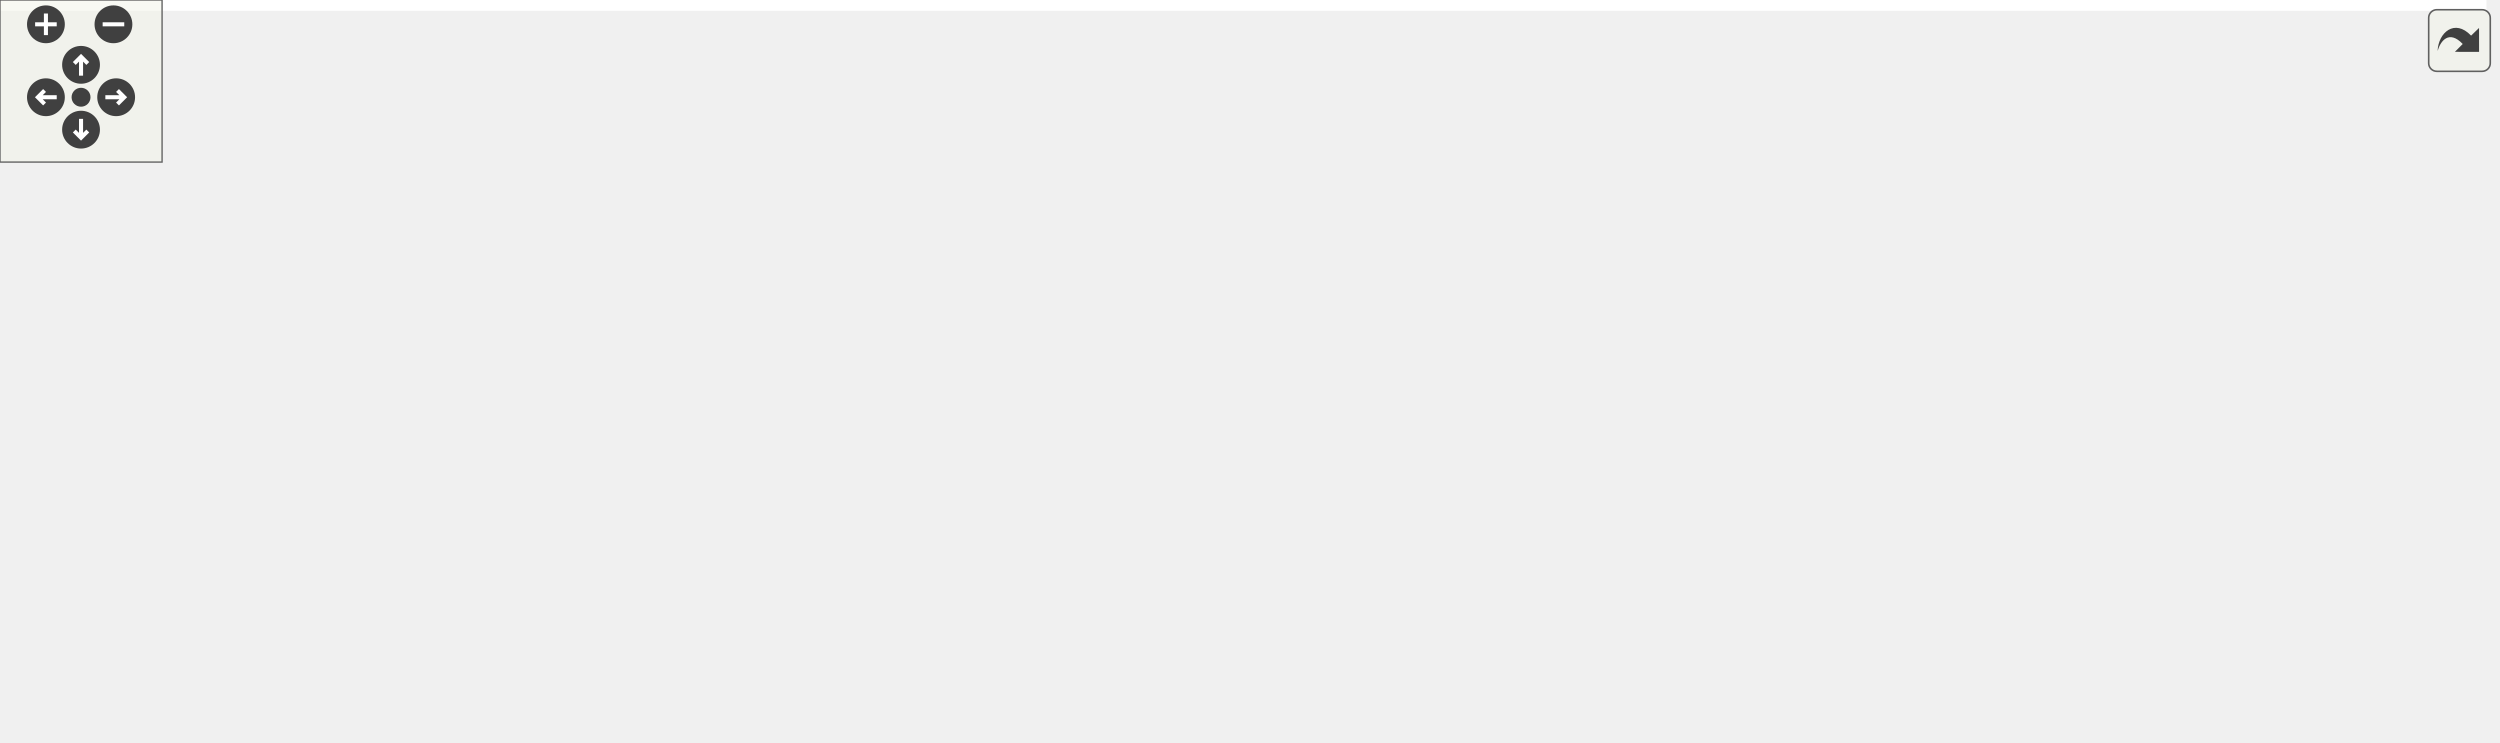
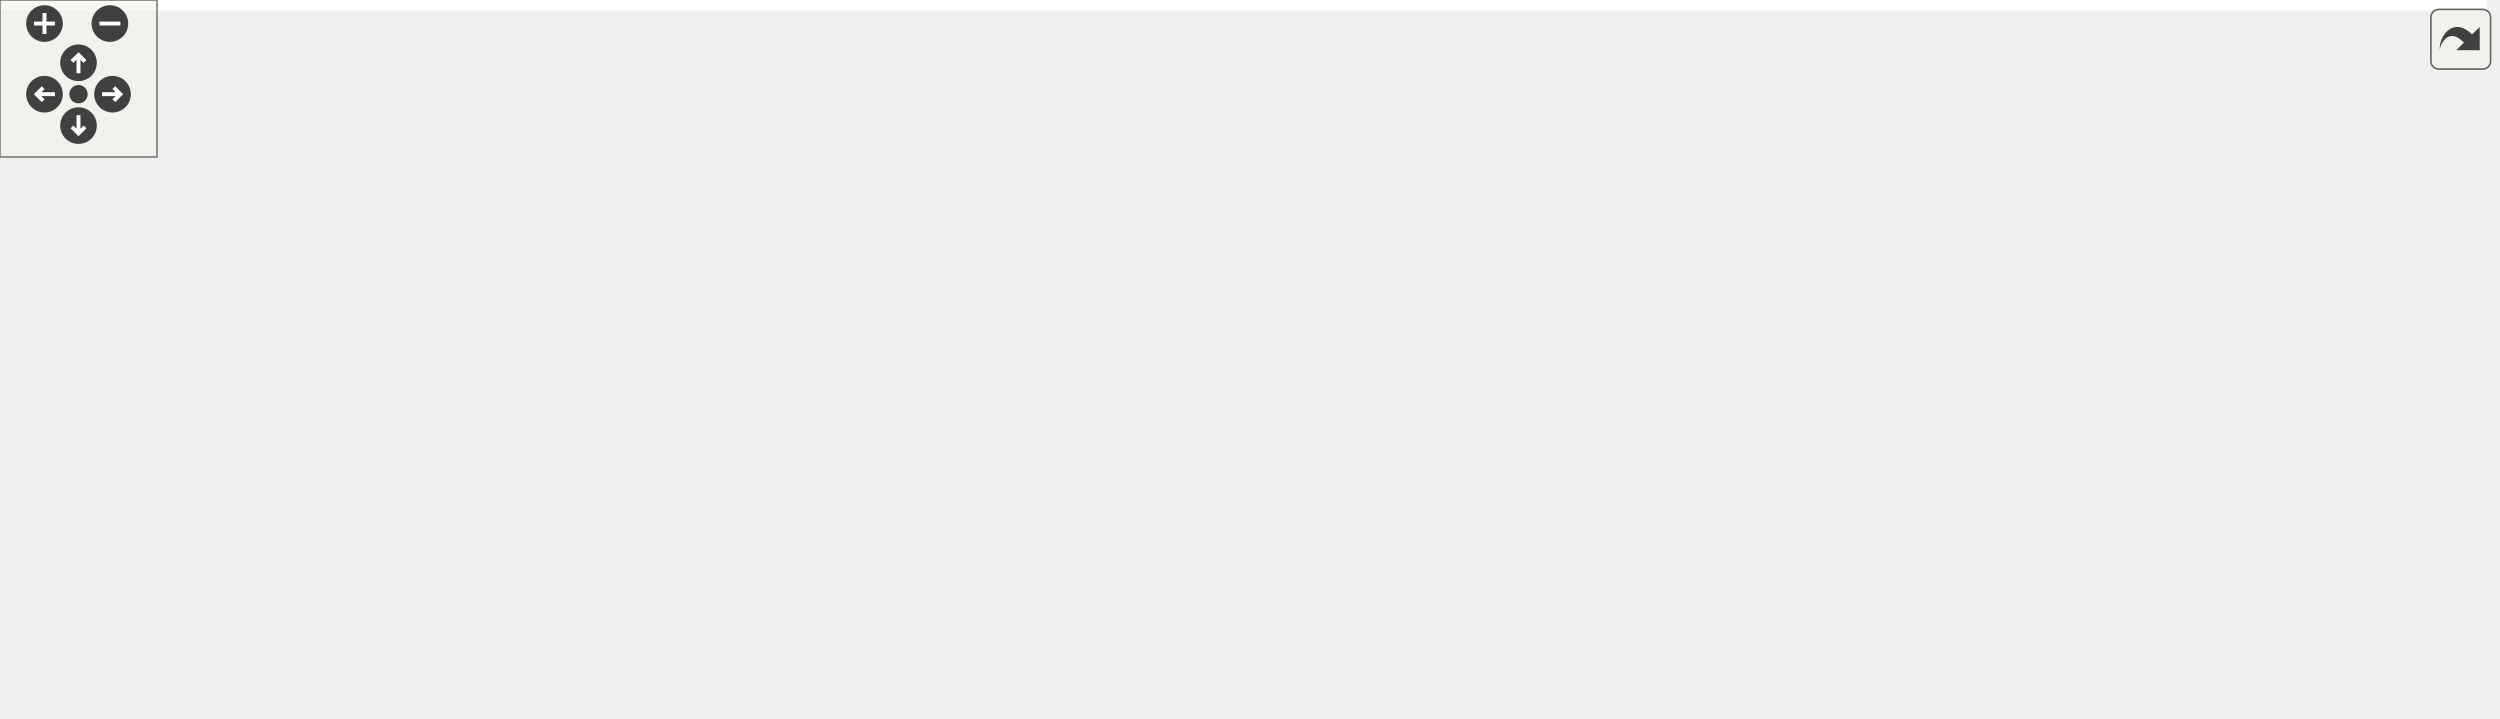
<svg xmlns="http://www.w3.org/2000/svg" xmlns:xlink="http://www.w3.org/1999/xlink" id="main" version="1.1" xml:space="preserve">
  <style type="text/css">
.edge:hover path { stroke: red; }
.edge:hover polygon { stroke: red; fill: red; }
</style>
  <defs>
    <circle id="rim" cx="0" cy="0" r="7" />
    <circle id="rim2" cx="0" cy="0" r="3.5" />
    <g id="zoomPlus">
      <use xlink:href="#rim" fill="#404040">
        <set attributeName="fill" to="#808080" begin="zoomplus.mouseover" end="zoomplus.mouseout" />
      </use>
      <path d="M-4,0h8M0,-4v8" fill="none" stroke="white" stroke-width="1.5" pointer-events="none" />
    </g>
    <g id="zoomMin">
      <use xlink:href="#rim" fill="#404040">
        <set attributeName="fill" to="#808080" begin="zoomminus.mouseover" end="zoomminus.mouseout" />
      </use>
      <path d="M-4,0h8" fill="none" stroke="white" stroke-width="1.5" pointer-events="none" />
    </g>
    <g id="dirArrow">
      <path fill="none" stroke="white" stroke-width="1.5" d="M0,-3.0v7 M-2.5,-0.5L0,-3.0L2.5,-0.5" />
    </g>
    <g id="resetDef">
      <use xlink:href="#rim2" fill="#404040">
        <set attributeName="fill" to="#808080" begin="reset.mouseover" end="reset.mouseout" />
      </use>
    </g>
  </defs>
  <svg id="graph" class="graph">
    <g id="viewport">
-       <polygon fill="#ffffff" stroke="transparent" points="-4,4 -4,-214 920.5,-214 920.5,4 -4,4" />
+       <polygon fill="#ffffff" stroke="transparent" points="-4,4 -4,-214 950.5,-214 950.5,4 -4,4" />
      <g id="node1" class="node">
        <g id="a_node1">
          <a xlink:title=" ">
-             <polygon fill="#bfbfbf" stroke="#000000" points="638.5,-190.5 638.5,-209.5 751.5,-209.5 751.5,-190.5 638.5,-190.5" />
-             <text text-anchor="middle" x="695" y="-197.5" font-family="Helvetica,sans-Serif" font-size="10.00" fill="#000000">parser/include/token.h</text>
+             <polygon fill="#bfbfbf" stroke="#000000" points="568.5,-190.5 568.5,-209.5 681.5,-209.5 681.5,-190.5 568.5,-190.5" />
+             <text text-anchor="middle" x="625" y="-197.5" font-family="Helvetica,sans-Serif" font-size="10.00" fill="#000000">parser/include/token.h</text>
          </a>
        </g>
      </g>
      <g id="node2" class="node">
        <g id="a_node2">
          <a xlink:href="AST_8c.html" target="_top" xlink:title=" ">
            <polygon fill="#ffffff" stroke="#000000" points="0,-6 0,-25 74,-25 74,-6 0,-6" />
            <text text-anchor="middle" x="37" y="-13" font-family="Helvetica,sans-Serif" font-size="10.00" fill="#000000">parser/AST.c</text>
          </a>
        </g>
      </g>
      <g id="edge1" class="edge">
-         <path fill="none" stroke="#191970" d="M627.923,-196.962C519.112,-191.412 309.223,-177.941 239,-154 155.288,-125.46 74.256,-51.866 46.813,-25.271" />
-         <polygon fill="#191970" stroke="#191970" points="627.966,-200.469 638.129,-197.475 628.317,-193.478 627.966,-200.469" />
+         <path fill="none" stroke="#191970" d="M558.067,-196.11C437.633,-188.713 193.668,-171.764 159,-154 99.683,-123.606 56.217,-51.17 42.003,-25.076" />
+         <polygon fill="#191970" stroke="#191970" points="558.079,-199.617 568.274,-196.732 558.505,-192.63 558.079,-199.617" />
      </g>
      <g id="node3" class="node">
        <g id="a_node3">
          <a xlink:href="AST_8h.html" target="_top" xlink:title=" ">
-             <polygon fill="#ffffff" stroke="#000000" points="361.5,-134.5 361.5,-153.5 468.5,-153.5 468.5,-134.5 361.5,-134.5" />
-             <text text-anchor="middle" x="415" y="-141.5" font-family="Helvetica,sans-Serif" font-size="10.00" fill="#000000">parser/include/AST.h</text>
+             <polygon fill="#ffffff" stroke="#000000" points="428.5,-134.5 428.5,-153.5 535.5,-153.5 535.5,-134.5 428.5,-134.5" />
+             <text text-anchor="middle" x="482" y="-141.5" font-family="Helvetica,sans-Serif" font-size="10.00" fill="#000000">parser/include/AST.h</text>
          </a>
        </g>
      </g>
      <g id="edge2" class="edge">
-         <path fill="none" stroke="#191970" d="M637.183,-188.437C585.564,-178.113 510.869,-163.174 462.618,-153.524" />
-         <polygon fill="#191970" stroke="#191970" points="636.692,-191.908 647.184,-190.437 638.065,-185.044 636.692,-191.908" />
+         <path fill="none" stroke="#191970" d="M590.92,-186.654C564.843,-176.442 529.519,-162.609 506.262,-153.501" />
+         <polygon fill="#191970" stroke="#191970" points="589.83,-189.986 600.417,-190.373 592.382,-183.468 589.83,-189.986" />
      </g>
      <g id="node8" class="node">
        <g id="a_node8">
+           <a xlink:href="compound_8c.html" target="_top" xlink:title=" ">
+             <polygon fill="#ffffff" stroke="#000000" points="711,-.5 711,-30.5 809,-30.5 809,-.5 711,-.5" />
+             <text text-anchor="start" x="719" y="-18.5" font-family="Helvetica,sans-Serif" font-size="10.00" fill="#000000">parser/parserfuncs</text>
+             <text text-anchor="middle" x="760" y="-7.5" font-family="Helvetica,sans-Serif" font-size="10.00" fill="#000000">/compound.c</text>
+           </a>
+         </g>
+       </g>
+       <g id="edge22" class="edge">
+         <path fill="none" stroke="#191970" d="M638.039,-182.179C664.495,-146.023 724.065,-64.611 748.851,-30.736" />
+         <polygon fill="#191970" stroke="#191970" points="635.149,-180.203 632.068,-190.34 640.798,-184.337 635.149,-180.203" />
+       </g>
+       <g id="node9" class="node">
+         <g id="a_node9">
          <a xlink:href="expressions_8c.html" target="_top" xlink:title=" ">
+             <polygon fill="#ffffff" stroke="#000000" points="827,-.5 827,-30.5 925,-30.5 925,-.5 827,-.5" />
+             <text text-anchor="start" x="835" y="-18.5" font-family="Helvetica,sans-Serif" font-size="10.00" fill="#000000">parser/parserfuncs</text>
+             <text text-anchor="middle" x="876" y="-7.5" font-family="Helvetica,sans-Serif" font-size="10.00" fill="#000000">/expressions.c</text>
+           </a>
+         </g>
+       </g>
+       <g id="edge23" class="edge">
+         <path fill="none" stroke="#191970" d="M646.201,-184.416C693.71,-149.494 808.212,-65.328 855.272,-30.736" />
+         <polygon fill="#191970" stroke="#191970" points="644.126,-181.597 638.141,-190.34 648.272,-187.238 644.126,-181.597" />
+       </g>
+       <g id="node10" class="node">
+         <g id="a_node10">
+           <a xlink:href="floats_8c.html" target="_top" xlink:title=" ">
            <polygon fill="#ffffff" stroke="#000000" points="92,-.5 92,-30.5 190,-30.5 190,-.5 92,-.5" />
            <text text-anchor="start" x="100" y="-18.5" font-family="Helvetica,sans-Serif" font-size="10.00" fill="#000000">parser/parserfuncs</text>
-             <text text-anchor="middle" x="141" y="-7.5" font-family="Helvetica,sans-Serif" font-size="10.00" fill="#000000">/expressions.c</text>
-           </a>
-         </g>
-       </g>
-       <g id="edge20" class="edge">
-         <path fill="none" stroke="#191970" d="M627.801,-195.761C501.57,-186.42 235.868,-159.782 171,-98 152.129,-80.026 145.083,-49.254 142.484,-30.801" />
-         <polygon fill="#191970" stroke="#191970" points="627.882,-199.276 638.109,-196.508 628.388,-192.294 627.882,-199.276" />
-       </g>
-       <g id="node9" class="node">
-         <g id="a_node9">
-           <a xlink:href="floats_8c.html" target="_top" xlink:title=" ">
-             <polygon fill="#ffffff" stroke="#000000" points="452,-.5 452,-30.5 550,-30.5 550,-.5 452,-.5" />
-             <text text-anchor="start" x="460" y="-18.5" font-family="Helvetica,sans-Serif" font-size="10.00" fill="#000000">parser/parserfuncs</text>
-             <text text-anchor="middle" x="501" y="-7.5" font-family="Helvetica,sans-Serif" font-size="10.00" fill="#000000">/floats.c</text>
-           </a>
-         </g>
-       </g>
-       <g id="edge21" class="edge">
-         <path fill="none" stroke="#191970" d="M691.565,-180.1C685.606,-151.358 670.708,-98.258 638,-67 614.027,-44.09 578.895,-31.154 550.209,-23.978" />
-         <polygon fill="#191970" stroke="#191970" points="688.17,-180.984 693.486,-190.149 695.046,-179.67 688.17,-180.984" />
-       </g>
-       <g id="node10" class="node">
-         <g id="a_node10">
-           <a xlink:href="integers_8c.html" target="_top" xlink:title=" ">
-             <polygon fill="#ffffff" stroke="#000000" points="588,-.5 588,-30.5 686,-30.5 686,-.5 588,-.5" />
-             <text text-anchor="start" x="596" y="-18.5" font-family="Helvetica,sans-Serif" font-size="10.00" fill="#000000">parser/parserfuncs</text>
-             <text text-anchor="middle" x="637" y="-7.5" font-family="Helvetica,sans-Serif" font-size="10.00" fill="#000000">/integers.c</text>
-           </a>
-         </g>
-       </g>
-       <g id="edge22" class="edge">
-         <path fill="none" stroke="#191970" d="M703.313,-180.868C713.696,-153.881 727.934,-103.821 709,-67 700.848,-51.146 685.3,-39.085 670.733,-30.636" />
-         <polygon fill="#191970" stroke="#191970" points="699.998,-179.729 699.469,-190.311 706.481,-182.369 699.998,-179.729" />
+             <text text-anchor="middle" x="141" y="-7.5" font-family="Helvetica,sans-Serif" font-size="10.00" fill="#000000">/floats.c</text>
+           </a>
+         </g>
+       </g>
+       <g id="edge24" class="edge">
+         <path fill="none" stroke="#191970" d="M558.149,-197.235C456.018,-192.251 266.413,-179.786 204,-154 167.177,-138.787 151.259,-133.909 134,-98 123.601,-76.364 129.749,-47.848 135.28,-30.636" />
+         <polygon fill="#191970" stroke="#191970" points="558.197,-200.741 568.353,-197.722 558.532,-193.749 558.197,-200.741" />
      </g>
      <g id="node11" class="node">
        <g id="a_node11">
+           <a xlink:href="integers_8c.html" target="_top" xlink:title=" ">
+             <polygon fill="#ffffff" stroke="#000000" points="277,-.5 277,-30.5 375,-30.5 375,-.5 277,-.5" />
+             <text text-anchor="start" x="285" y="-18.5" font-family="Helvetica,sans-Serif" font-size="10.00" fill="#000000">parser/parserfuncs</text>
+             <text text-anchor="middle" x="326" y="-7.5" font-family="Helvetica,sans-Serif" font-size="10.00" fill="#000000">/integers.c</text>
+           </a>
+         </g>
+       </g>
+       <g id="edge25" class="edge">
+         <path fill="none" stroke="#191970" d="M558.254,-195.843C439.031,-186.876 197.136,-161.171 146,-98 107.177,-50.039 211.293,-28.775 276.985,-20.35" />
+         <polygon fill="#191970" stroke="#191970" points="558.129,-199.343 568.359,-196.585 558.642,-192.362 558.129,-199.343" />
+       </g>
+       <g id="node12" class="node">
+         <g id="a_node12">
          <a xlink:href="parser_8c.html" target="_top" xlink:title=" ">
-             <polygon fill="#ffffff" stroke="#000000" points="704,-.5 704,-30.5 802,-30.5 802,-.5 704,-.5" />
-             <text text-anchor="start" x="712" y="-18.5" font-family="Helvetica,sans-Serif" font-size="10.00" fill="#000000">parser/parserfuncs</text>
-             <text text-anchor="middle" x="753" y="-7.5" font-family="Helvetica,sans-Serif" font-size="10.00" fill="#000000">/parser.c</text>
-           </a>
-         </g>
-       </g>
-       <g id="edge23" class="edge">
-         <path fill="none" stroke="#191970" d="M710.568,-182.251C716.902,-174.142 723.723,-164.103 728,-154 745.907,-111.699 750.996,-56.833 752.436,-30.671" />
-         <polygon fill="#191970" stroke="#191970" points="707.676,-180.257 704.03,-190.205 713.084,-184.702 707.676,-180.257" />
-       </g>
-       <g id="node13" class="node">
-         <g id="a_node13">
+             <polygon fill="#ffffff" stroke="#000000" points="595,-.5 595,-30.5 693,-30.5 693,-.5 595,-.5" />
+             <text text-anchor="start" x="603" y="-18.5" font-family="Helvetica,sans-Serif" font-size="10.00" fill="#000000">parser/parserfuncs</text>
+             <text text-anchor="middle" x="644" y="-7.5" font-family="Helvetica,sans-Serif" font-size="10.00" fill="#000000">/parser.c</text>
+           </a>
+         </g>
+       </g>
+       <g id="edge26" class="edge">
+         <path fill="none" stroke="#191970" d="M627.029,-180.303C630.841,-143.277 639.002,-64.036 642.431,-30.736" />
+         <polygon fill="#191970" stroke="#191970" points="623.538,-180.034 625.995,-190.34 630.501,-180.751 623.538,-180.034" />
+       </g>
+       <g id="node14" class="node">
+         <g id="a_node14">
          <a xlink:href="token_8c.html" target="_top" xlink:title=" ">
-             <polygon fill="#ffffff" stroke="#000000" points="837.5,-134.5 837.5,-153.5 916.5,-153.5 916.5,-134.5 837.5,-134.5" />
-             <text text-anchor="middle" x="877" y="-141.5" font-family="Helvetica,sans-Serif" font-size="10.00" fill="#000000">parser/token.c</text>
-           </a>
-         </g>
-       </g>
-       <g id="edge24" class="edge">
-         <path fill="none" stroke="#191970" d="M736.199,-187.323C769.576,-177.054 815.87,-162.809 846.121,-153.501" />
-         <polygon fill="#191970" stroke="#191970" points="734.815,-184.087 726.287,-190.373 736.874,-190.778 734.815,-184.087" />
+             <polygon fill="#ffffff" stroke="#000000" points="867.5,-134.5 867.5,-153.5 946.5,-153.5 946.5,-134.5 867.5,-134.5" />
+             <text text-anchor="middle" x="907" y="-141.5" font-family="Helvetica,sans-Serif" font-size="10.00" fill="#000000">parser/token.c</text>
+           </a>
+         </g>
+       </g>
+       <g id="edge27" class="edge">
+         <path fill="none" stroke="#191970" d="M683.112,-188.46C738.127,-177.535 819.244,-161.427 867.243,-151.895" />
+         <polygon fill="#191970" stroke="#191970" points="682.284,-185.056 673.157,-190.437 683.647,-191.922 682.284,-185.056" />
      </g>
      <g id="edge6" class="edge">
-         <path fill="none" stroke="#191970" d="M351.021,-138.39C300.753,-132.466 229.676,-120.698 171,-98 122.334,-79.175 71.695,-42.516 49.117,-25.114" />
-         <polygon fill="#191970" stroke="#191970" points="350.772,-141.884 361.103,-139.532 351.561,-134.928 350.772,-141.884" />
+         <path fill="none" stroke="#191970" d="M418.418,-140.173C331.328,-134.171 180.03,-120.811 130,-98 92.295,-80.808 58.835,-42.998 44.462,-25.167" />
+         <polygon fill="#191970" stroke="#191970" points="418.237,-143.668 428.45,-140.851 418.709,-136.684 418.237,-143.668" />
      </g>
      <g id="node4" class="node">
        <g id="a_node4">
          <a xlink:href="helios__code_8c.html" target="_top" xlink:title=" ">
-             <polygon fill="#ffffff" stroke="#000000" points="239,-67.5 239,-97.5 339,-97.5 339,-67.5 239,-67.5" />
-             <text text-anchor="start" x="247" y="-85.5" font-family="Helvetica,sans-Serif" font-size="10.00" fill="#000000">builtins/code/helios</text>
-             <text text-anchor="middle" x="289" y="-74.5" font-family="Helvetica,sans-Serif" font-size="10.00" fill="#000000">_code.c</text>
+             <polygon fill="#ffffff" stroke="#000000" points="155,-67.5 155,-97.5 255,-97.5 255,-67.5 155,-67.5" />
+             <text text-anchor="start" x="163" y="-85.5" font-family="Helvetica,sans-Serif" font-size="10.00" fill="#000000">builtins/code/helios</text>
+             <text text-anchor="middle" x="205" y="-74.5" font-family="Helvetica,sans-Serif" font-size="10.00" fill="#000000">_code.c</text>
          </a>
        </g>
      </g>
      <g id="edge3" class="edge">
-         <path fill="none" stroke="#191970" d="M386.157,-129.922C366.338,-120.248 340.055,-107.42 319.823,-97.545" />
-         <polygon fill="#191970" stroke="#191970" points="384.791,-133.15 395.312,-134.391 387.861,-126.859 384.791,-133.15" />
+         <path fill="none" stroke="#191970" d="M423.416,-132.448C379.429,-123.578 317.777,-110.73 264,-98 261.114,-97.317 258.154,-96.598 255.17,-95.859" />
+         <polygon fill="#191970" stroke="#191970" points="422.868,-135.908 433.361,-134.446 424.247,-129.045 422.868,-135.908" />
      </g>
      <g id="node5" class="node">
        <g id="a_node5">
          <a xlink:href="helios__instruction_8c.html" target="_top" xlink:title=" ">
-             <polygon fill="#ffffff" stroke="#000000" points="529,-67.5 529,-97.5 629,-97.5 629,-67.5 529,-67.5" />
-             <text text-anchor="start" x="537" y="-85.5" font-family="Helvetica,sans-Serif" font-size="10.00" fill="#000000">builtins/code/helios</text>
-             <text text-anchor="middle" x="579" y="-74.5" font-family="Helvetica,sans-Serif" font-size="10.00" fill="#000000">_instruction.c</text>
+             <polygon fill="#ffffff" stroke="#000000" points="273,-67.5 273,-97.5 373,-97.5 373,-67.5 273,-67.5" />
+             <text text-anchor="start" x="281" y="-85.5" font-family="Helvetica,sans-Serif" font-size="10.00" fill="#000000">builtins/code/helios</text>
+             <text text-anchor="middle" x="323" y="-74.5" font-family="Helvetica,sans-Serif" font-size="10.00" fill="#000000">_instruction.c</text>
          </a>
        </g>
      </g>
      <g id="edge4" class="edge">
-         <path fill="none" stroke="#191970" d="M450.105,-130.836C476.153,-121.068 511.71,-107.734 538.881,-97.545" />
-         <polygon fill="#191970" stroke="#191970" points="448.759,-127.602 440.625,-134.391 451.217,-134.156 448.759,-127.602" />
+         <path fill="none" stroke="#191970" d="M447.631,-130.706C422.408,-120.95 388.123,-107.689 361.896,-97.545" />
+         <polygon fill="#191970" stroke="#191970" points="446.567,-134.047 457.156,-134.391 449.092,-127.519 446.567,-134.047" />
      </g>
      <g id="node6" class="node">
        <g id="a_node6">
          <a xlink:href="main_8c.html" target="_top" xlink:title=" ">
-             <polygon fill="#ffffff" stroke="#000000" points="214,-6 214,-25 284,-25 284,-6 214,-6" />
-             <text text-anchor="middle" x="249" y="-13" font-family="Helvetica,sans-Serif" font-size="10.00" fill="#000000">main/main.c</text>
+             <polygon fill="#ffffff" stroke="#000000" points="393,-6 393,-25 463,-25 463,-6 393,-6" />
+             <text text-anchor="middle" x="428" y="-13" font-family="Helvetica,sans-Serif" font-size="10.00" fill="#000000">main/main.c</text>
          </a>
        </g>
      </g>
      <g id="edge5" class="edge">
-         <path fill="none" stroke="#191970" d="M351.339,-137.562C300.582,-130.96 235.383,-118.674 219,-98 201.204,-75.544 225.725,-41.578 240.008,-25.117" />
-         <polygon fill="#191970" stroke="#191970" points="350.921,-141.037 361.278,-138.808 351.791,-134.091 350.921,-141.037" />
+         <path fill="none" stroke="#191970" d="M471.636,-125.502C467.18,-117.214 462.071,-107.243 458,-98 446.698,-72.336 436.144,-40.944 431.102,-25.317" />
+         <polygon fill="#191970" stroke="#191970" points="468.591,-127.227 476.467,-134.313 474.729,-123.862 468.591,-127.227" />
      </g>
      <g id="node7" class="node">
        <g id="a_node7">
          <a xlink:href="parser_8h.html" target="_top" xlink:title=" ">
-             <polygon fill="#ffffff" stroke="#000000" points="357.5,-73 357.5,-92 472.5,-92 472.5,-73 357.5,-73" />
-             <text text-anchor="middle" x="415" y="-80" font-family="Helvetica,sans-Serif" font-size="10.00" fill="#000000">parser/include/parser.h</text>
+             <polygon fill="#ffffff" stroke="#000000" points="467.5,-73 467.5,-92 582.5,-92 582.5,-73 467.5,-73" />
+             <text text-anchor="middle" x="525" y="-80" font-family="Helvetica,sans-Serif" font-size="10.00" fill="#000000">parser/include/parser.h</text>
          </a>
        </g>
      </g>
      <g id="edge7" class="edge">
-         <path fill="none" stroke="#191970" d="M415,-124.246C415,-113.552 415,-100.814 415,-92.245" />
-         <polygon fill="#191970" stroke="#191970" points="411.5,-124.391 415,-134.391 418.5,-124.391 411.5,-124.391" />
+         <path fill="none" stroke="#191970" d="M494.644,-125.917C502.343,-114.904 511.88,-101.265 518.187,-92.245" />
+         <polygon fill="#191970" stroke="#191970" points="491.58,-124.19 488.719,-134.391 497.317,-128.201 491.58,-124.19" />
+       </g>
+       <g id="edge16" class="edge">
+         <path fill="none" stroke="#191970" d="M534.261,-131.948C563.966,-124.154 601.418,-112.71 633,-98 673.517,-79.128 716.227,-48.939 740.35,-30.787" />
+         <polygon fill="#191970" stroke="#191970" points="533.321,-128.576 524.504,-134.451 535.06,-135.357 533.321,-128.576" />
+       </g>
+       <g id="edge17" class="edge">
+         <path fill="none" stroke="#191970" d="M540.662,-132.378C579.012,-124.186 629.972,-112.174 674,-98 735.12,-78.324 803.858,-48.536 843.332,-30.653" />
+         <polygon fill="#191970" stroke="#191970" points="539.758,-128.991 530.697,-134.481 541.204,-135.84 539.758,-128.991" />
+       </g>
+       <g id="edge18" class="edge">
+         <path fill="none" stroke="#191970" d="M418.098,-139.579C325.801,-132.556 164.183,-117.611 146,-98 129.317,-80.007 132.691,-49.242 136.77,-30.795" />
+         <polygon fill="#191970" stroke="#191970" points="417.94,-143.077 428.174,-140.336 418.464,-136.097 417.94,-143.077" />
+       </g>
+       <g id="edge19" class="edge">
+         <path fill="none" stroke="#191970" d="M462.504,-127.941C432.182,-102.964 374.128,-55.144 344.455,-30.702" />
+         <polygon fill="#191970" stroke="#191970" points="460.331,-130.685 470.275,-134.342 464.781,-125.282 460.331,-130.685" />
+       </g>
+       <g id="edge20" class="edge">
+         <path fill="none" stroke="#191970" d="M545.199,-131.738C567.217,-124.863 590.71,-114.259 608,-98 627.467,-79.693 636.99,-49.033 641.168,-30.691" />
+         <polygon fill="#191970" stroke="#191970" points="544.168,-128.393 535.546,-134.551 546.126,-135.113 544.168,-128.393" />
+       </g>
+       <g id="node13" class="node">
+         <g id="a_node13">
+           <a xlink:href="parserutil_8c.html" target="_top" xlink:title=" ">
+             <polygon fill="#ffffff" stroke="#000000" points="481.5,-6 481.5,-25 576.5,-25 576.5,-6 481.5,-6" />
+             <text text-anchor="middle" x="529" y="-13" font-family="Helvetica,sans-Serif" font-size="10.00" fill="#000000">parser/parserutil.c</text>
+           </a>
+         </g>
+       </g>
+       <g id="edge21" class="edge">
+         <path fill="none" stroke="#191970" d="M545.561,-131.12C563.237,-124.299 580.462,-113.886 591,-98 609.125,-70.678 569.655,-40.26 545.671,-25.134" />
+         <polygon fill="#191970" stroke="#191970" points="544.02,-127.951 535.733,-134.552 546.328,-134.559 544.02,-127.951" />
+       </g>
+       <g id="edge9" class="edge">
+         <path fill="none" stroke="#191970" d="M457.344,-74.992C338.02,-61.698 100.992,-35.033 83,-31 76.257,-29.489 69.114,-27.355 62.519,-25.153" />
+         <polygon fill="#191970" stroke="#191970" points="457.143,-78.492 467.469,-76.12 457.918,-71.534 457.143,-78.492" />
+       </g>
+       <g id="edge8" class="edge">
+         <path fill="none" stroke="#191970" d="M502.829,-67.186C484.074,-54.231 457.779,-36.069 441.872,-25.082" />
+         <polygon fill="#191970" stroke="#191970" points="500.885,-70.097 511.102,-72.9 504.863,-64.337 500.885,-70.097" />
+       </g>
+       <g id="edge10" class="edge">
+         <path fill="none" stroke="#191970" d="M568.479,-70.104C608.813,-58.604 668.779,-41.508 710.839,-29.516" />
+         <polygon fill="#191970" stroke="#191970" points="567.327,-66.793 558.67,-72.9 569.246,-73.525 567.327,-66.793" />
+       </g>
+       <g id="edge11" class="edge">
+         <path fill="none" stroke="#191970" d="M592.597,-72.333C652.196,-62.962 741.247,-47.967 818,-31 820.85,-30.37 823.77,-29.692 826.711,-28.985" />
+         <polygon fill="#191970" stroke="#191970" points="591.897,-68.9 582.558,-73.903 592.978,-75.816 591.897,-68.9" />
+       </g>
+       <g id="edge12" class="edge">
+         <path fill="none" stroke="#191970" d="M460.426,-71.233C384.19,-57.932 259.089,-36.104 190.247,-24.093" />
+         <polygon fill="#191970" stroke="#191970" points="459.937,-74.701 470.39,-72.972 461.14,-67.805 459.937,-74.701" />
+       </g>
+       <g id="edge13" class="edge">
+         <path fill="none" stroke="#191970" d="M486.701,-69.605C453.528,-58.437 405.517,-42.272 370.617,-30.522" />
+         <polygon fill="#191970" stroke="#191970" points="485.894,-73.027 496.488,-72.9 488.128,-66.393 485.894,-73.027" />
+       </g>
+       <g id="edge14" class="edge">
+         <path fill="none" stroke="#191970" d="M550.782,-67.984C570.444,-56.914 597.439,-41.715 617.32,-30.522" />
+         <polygon fill="#191970" stroke="#191970" points="549.047,-64.945 542.05,-72.9 552.481,-71.044 549.047,-64.945" />
      </g>
      <g id="edge15" class="edge">
-         <path fill="none" stroke="#191970" d="M351.299,-134.427C299.956,-125.867 232.569,-112.469 209,-98 181.634,-81.2 160.201,-49.43 149.179,-30.596" />
-         <polygon fill="#191970" stroke="#191970" points="350.901,-137.908 361.336,-136.073 352.034,-131.001 350.901,-137.908" />
-       </g>
-       <g id="edge16" class="edge">
-         <path fill="none" stroke="#191970" d="M445.005,-129.425C457.873,-121.75 471.989,-111.172 481,-98 494.98,-77.565 499.224,-48.421 500.491,-30.799" />
-         <polygon fill="#191970" stroke="#191970" points="442.962,-126.558 435.946,-134.496 446.381,-132.666 442.962,-126.558" />
-       </g>
-       <g id="edge17" class="edge">
-         <path fill="none" stroke="#191970" d="M478.808,-139.632C537.459,-134.131 618.214,-122.284 638,-98 653.381,-79.122 647.893,-48.936 642.47,-30.785" />
-         <polygon fill="#191970" stroke="#191970" points="478.148,-136.177 468.5,-140.556 478.773,-143.149 478.148,-136.177" />
-       </g>
-       <g id="edge18" class="edge">
-         <path fill="none" stroke="#191970" d="M478.843,-135.67C539.614,-127.061 626.223,-112.824 657,-98 691.251,-81.502 723.051,-49.626 740.071,-30.691" />
-         <polygon fill="#191970" stroke="#191970" points="477.99,-132.255 468.571,-137.106 478.959,-139.187 477.99,-132.255" />
-       </g>
-       <g id="node12" class="node">
-         <g id="a_node12">
-           <a xlink:href="parserutil_8c.html" target="_top" xlink:title=" ">
-             <polygon fill="#ffffff" stroke="#000000" points="326.5,-6 326.5,-25 421.5,-25 421.5,-6 326.5,-6" />
-             <text text-anchor="middle" x="374" y="-13" font-family="Helvetica,sans-Serif" font-size="10.00" fill="#000000">parser/parserutil.c</text>
-           </a>
-         </g>
-       </g>
-       <g id="edge19" class="edge">
-         <path fill="none" stroke="#191970" d="M351.132,-136.512C303.791,-129.494 244.987,-117.169 230,-98 199.743,-59.299 273.664,-35.554 326.417,-24.01" />
-         <polygon fill="#191970" stroke="#191970" points="350.646,-139.978 361.041,-137.93 351.637,-133.049 350.646,-139.978" />
-       </g>
-       <g id="edge9" class="edge">
-         <path fill="none" stroke="#191970" d="M366.747,-70.778C360.459,-69.415 354.088,-68.115 348,-67 231.086,-45.582 198.729,-58.099 83,-31 76.272,-29.424 69.134,-27.268 62.54,-25.064" />
-         <polygon fill="#191970" stroke="#191970" points="365.986,-74.194 376.509,-72.955 367.51,-67.362 365.986,-74.194" />
-       </g>
-       <g id="edge8" class="edge">
-         <path fill="none" stroke="#191970" d="M381.752,-69.081C349.485,-56.057 301.318,-36.616 272.74,-25.082" />
-         <polygon fill="#191970" stroke="#191970" points="380.633,-72.403 391.216,-72.9 383.253,-65.912 380.633,-72.403" />
-       </g>
-       <g id="edge10" class="edge">
-         <path fill="none" stroke="#191970" d="M366.159,-70.557C316.441,-58.4 239.797,-39.658 190.016,-27.486" />
-         <polygon fill="#191970" stroke="#191970" points="365.488,-73.996 376.034,-72.972 367.151,-67.197 365.488,-73.996" />
-       </g>
-       <g id="edge11" class="edge">
-         <path fill="none" stroke="#191970" d="M435.394,-66.612C449.423,-55.682 467.936,-41.259 481.718,-30.522" />
-         <polygon fill="#191970" stroke="#191970" points="433.059,-63.994 427.322,-72.9 437.361,-69.516 433.059,-63.994" />
-       </g>
-       <g id="edge12" class="edge">
-         <path fill="none" stroke="#191970" d="M456.807,-69.883C493.973,-58.666 548.356,-42.253 587.647,-30.395" />
-         <polygon fill="#191970" stroke="#191970" points="455.369,-66.66 446.807,-72.9 457.392,-73.362 455.369,-66.66" />
-       </g>
-       <g id="edge13" class="edge">
-         <path fill="none" stroke="#191970" d="M482.604,-71.61C539.506,-62.076 622.902,-47.237 695,-31 697.847,-30.359 700.765,-29.672 703.705,-28.959" />
-         <polygon fill="#191970" stroke="#191970" points="481.938,-68.173 472.65,-73.27 483.089,-75.078 481.938,-68.173" />
-       </g>
-       <g id="edge14" class="edge">
-         <path fill="none" stroke="#191970" d="M403.746,-64.11C396.017,-51.48 386.07,-35.224 379.863,-25.082" />
-         <polygon fill="#191970" stroke="#191970" points="400.921,-66.198 409.126,-72.9 406.891,-62.544 400.921,-66.198" />
+         <path fill="none" stroke="#191970" d="M526.188,-62.608C526.928,-50.214 527.846,-34.826 528.428,-25.082" />
+         <polygon fill="#191970" stroke="#191970" points="522.675,-62.71 525.573,-72.9 529.663,-63.127 522.675,-62.71" />
      </g>
    </g>
  </svg>
  <g id="navigator" transform="translate(0 0)" fill="#404254">
    <rect fill="#f2f5e9" fill-opacity="0.5" stroke="#606060" stroke-width=".5" x="0" y="0" width="60" height="60" />
    <use id="zoomplus" xlink:href="#zoomPlus" x="17" y="9" />
    <use id="zoomminus" xlink:href="#zoomMin" x="42" y="9" />
    <use id="reset" xlink:href="#resetDef" x="30" y="36" />
    <g id="arrowUp" xlink:href="#dirArrow" transform="translate(30 24)">
      <use xlink:href="#rim" fill="#404040">
        <set attributeName="fill" to="#808080" begin="arrowUp.mouseover" end="arrowUp.mouseout" />
      </use>
      <path fill="none" stroke="white" stroke-width="1.5" d="M0,-3.0v7 M-2.5,-0.5L0,-3.0L2.5,-0.5" />
    </g>
    <g id="arrowRight" xlink:href="#dirArrow" transform="rotate(90) translate(36 -43)">
      <use xlink:href="#rim" fill="#404040">
        <set attributeName="fill" to="#808080" begin="arrowRight.mouseover" end="arrowRight.mouseout" />
      </use>
      <path fill="none" stroke="white" stroke-width="1.5" d="M0,-3.0v7 M-2.5,-0.5L0,-3.0L2.5,-0.5" />
    </g>
    <g id="arrowDown" xlink:href="#dirArrow" transform="rotate(180) translate(-30 -48)">
      <use xlink:href="#rim" fill="#404040">
        <set attributeName="fill" to="#808080" begin="arrowDown.mouseover" end="arrowDown.mouseout" />
      </use>
      <path fill="none" stroke="white" stroke-width="1.5" d="M0,-3.0v7 M-2.5,-0.5L0,-3.0L2.5,-0.5" />
    </g>
    <g id="arrowLeft" xlink:href="#dirArrow" transform="rotate(270) translate(-36 17)">
      <use xlink:href="#rim" fill="#404040">
        <set attributeName="fill" to="#808080" begin="arrowLeft.mouseover" end="arrowLeft.mouseout" />
      </use>
      <path fill="none" stroke="white" stroke-width="1.5" d="M0,-3.0v7 M-2.5,-0.5L0,-3.0L2.5,-0.5" />
    </g>
  </g>
  <svg viewBox="0 0 15 15" width="100%" height="30px" preserveAspectRatio="xMaxYMin meet">
    <g id="arrow_out" transform="scale(0.3 0.3)">
      <a xlink:href="token_8h__dep__incl_org.svg" target="_base">
        <rect id="button" ry="5" rx="5" y="6" x="6" height="38" width="38" fill="#f2f5e9" fill-opacity="0.5" stroke="#606060" stroke-width="1.0" />
        <path id="arrow" d="M 11.5,31.437 C 11.94,20.098 22.043,11.323 32.159,21.979 L 37.069,17.246 C 37.069,17.246 37.088,32 37.088,32 L 22.16,31.978 C 22.16,31.978 26.998,27.14 26.998,27.14 C 18.529,18.264 13.292,25.23 11.5,31.437 z" style="fill:#404040;" />
      </a>
    </g>
  </svg>
</svg>
